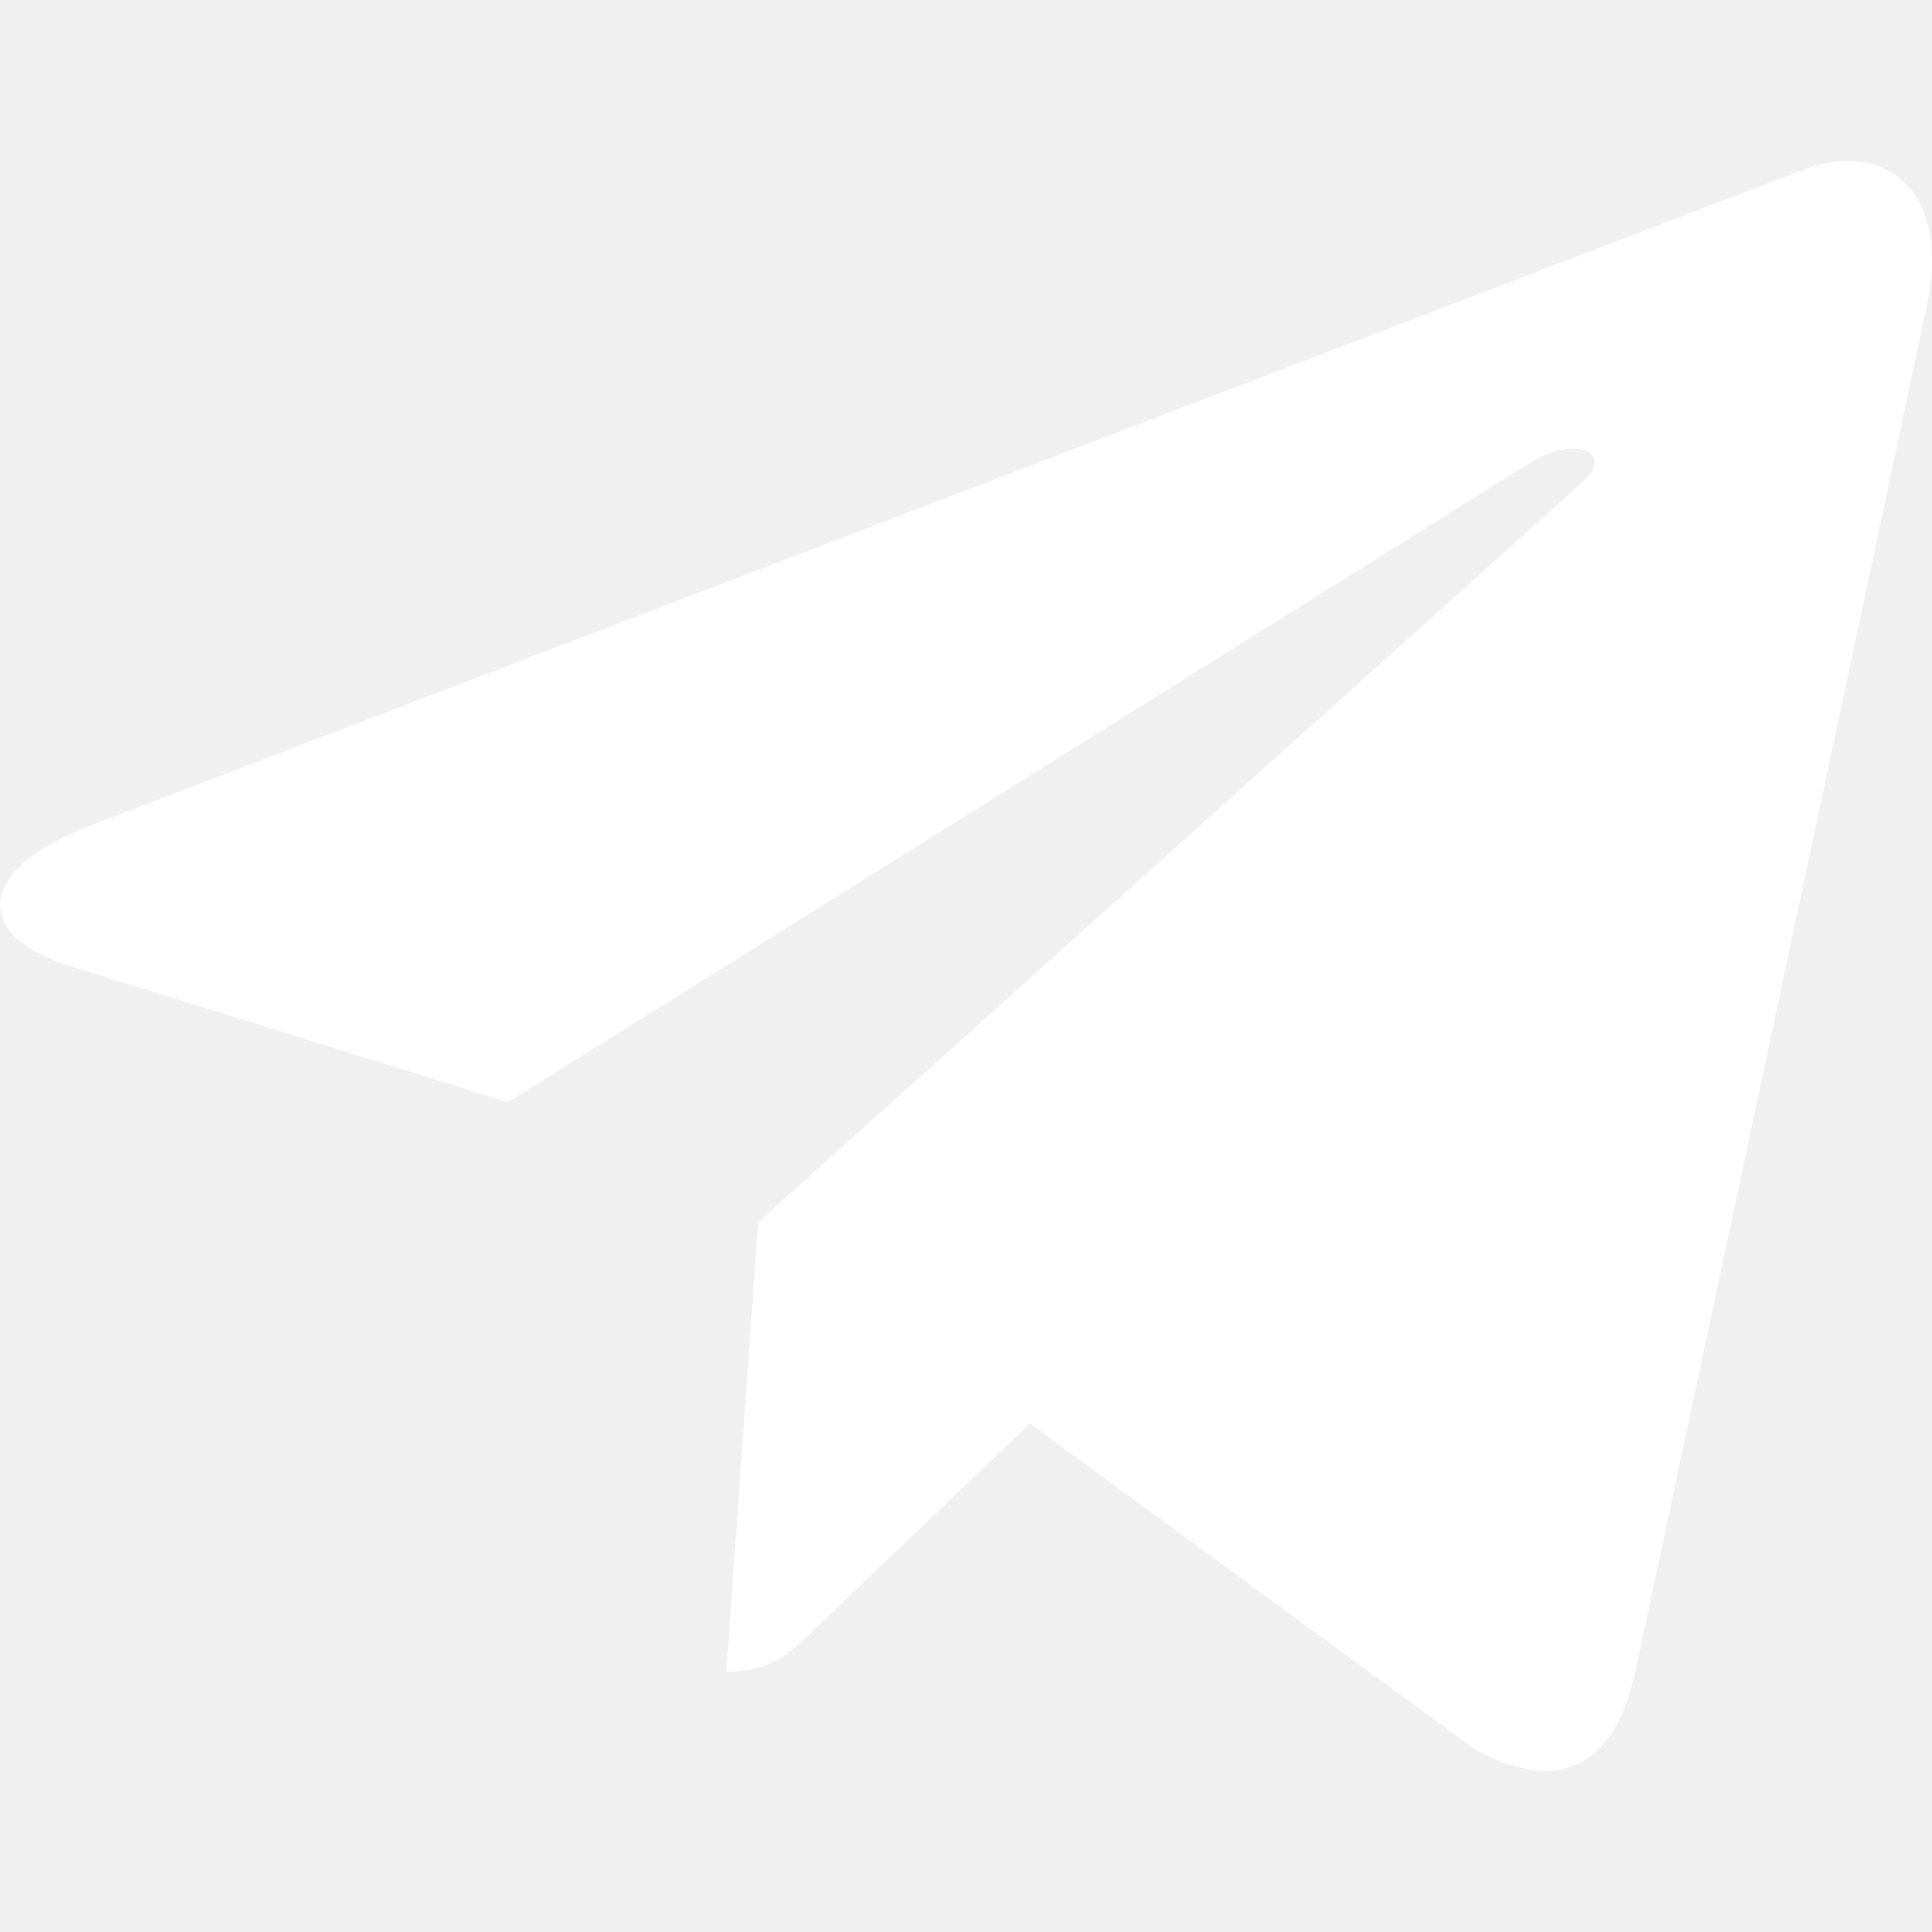
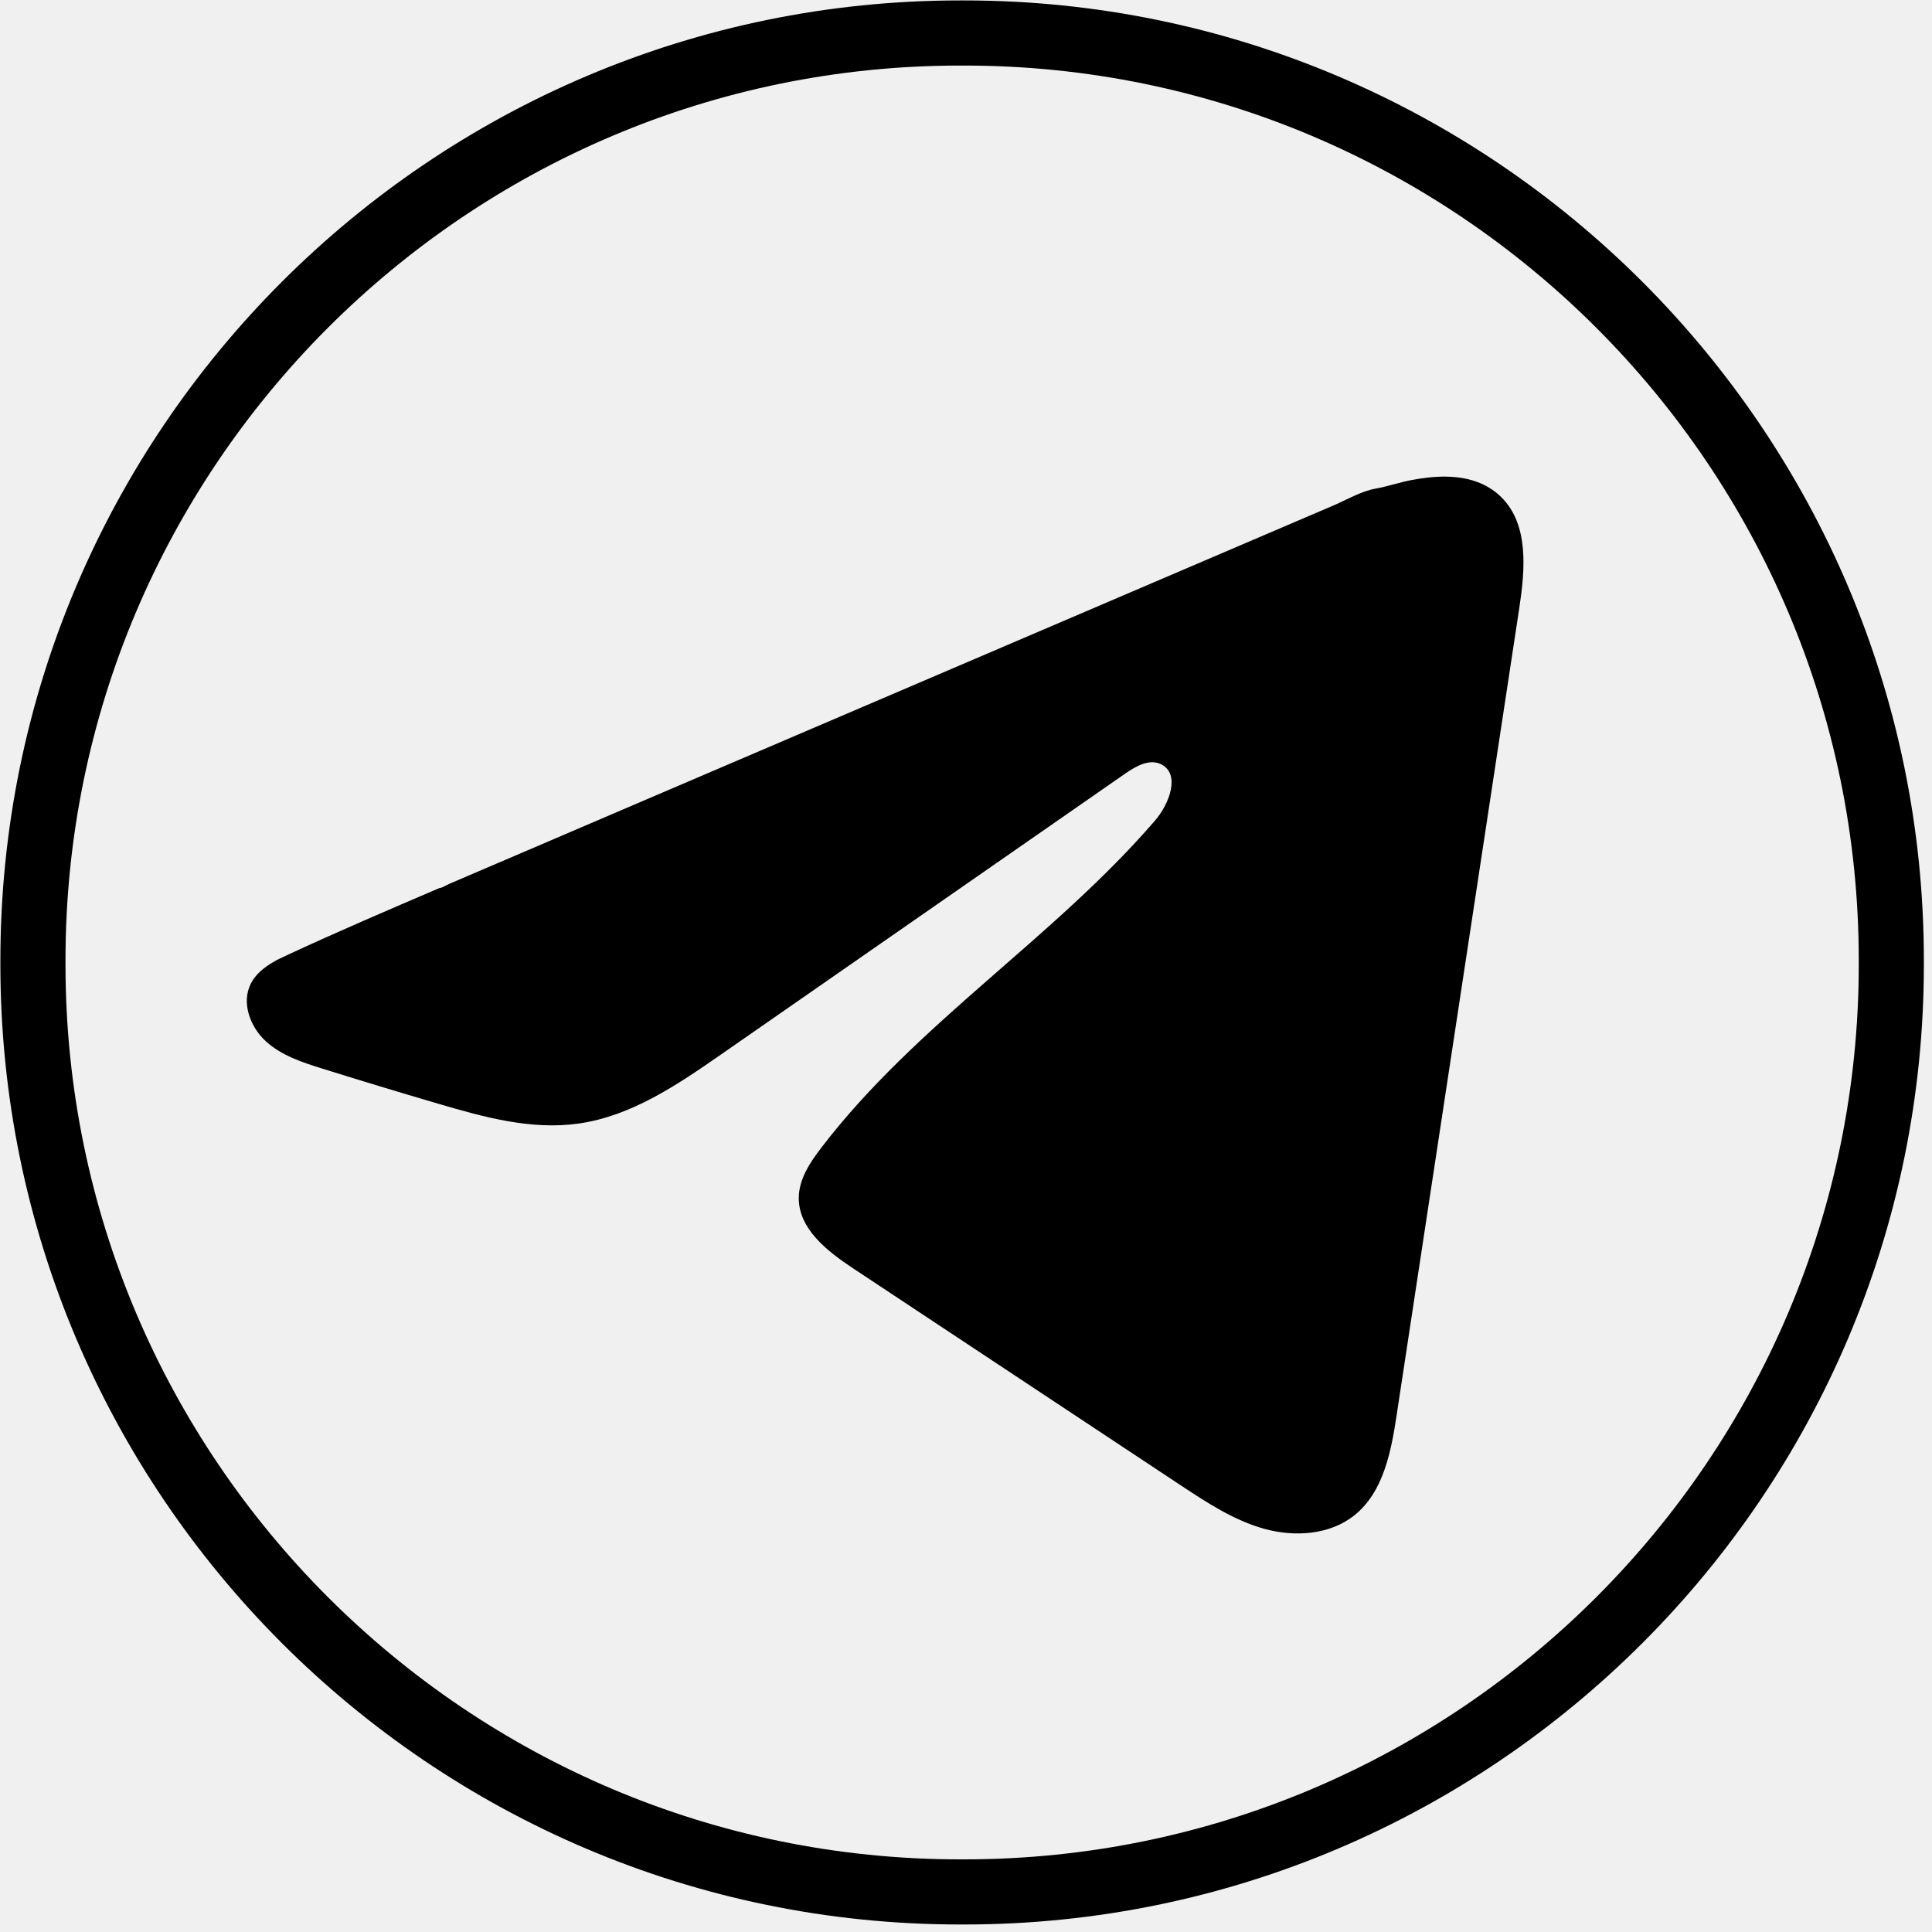
- <svg xmlns="http://www.w3.org/2000/svg" fill="none" height="24" viewBox="0 0 24 24" width="24">
-   <clipPath id="a">
-     <path d="m0 0h24v24h-24z" />
-   </clipPath>
-   <g clip-path="url(#a)">
-     <path d="m23.932 3.821-3.622 16.972c-.273 1.198-.986 1.496-1.998.932l-5.518-4.041-2.663 2.545c-.295.293-.541.538-1.109.538l.396-5.585 10.228-9.183c.445-.394-.097-.612-.691-.218l-12.644 7.911-5.443-1.693c-1.184-.367-1.205-1.177.246-1.741l21.291-8.151c.986-.367 1.848.218 1.527 1.714z" fill="#fff" />
-   </g>
+ <svg xmlns="http://www.w3.org/2000/svg" width="227" height="227" viewBox="0 0 227 227" fill="none">
+   <path d="M113.293 226.117H112.796C50.626 226.117 0.045 175.521 0.045 113.333V112.835C0.045 50.646 50.626 0.051 112.796 0.051H113.293C175.464 0.051 226.045 50.646 226.045 112.835V113.333C226.045 175.521 175.464 226.117 113.293 226.117ZM112.796 7.703C54.841 7.703 7.695 54.863 7.695 112.835V113.333C7.695 171.305 54.841 218.465 112.796 218.465H113.293C171.249 218.465 218.395 171.305 218.395 113.333V112.835C218.395 54.863 171.249 7.703 113.293 7.703H112.796Z" fill="black" />
+   <path d="M32.941 112.603C33.285 112.43 33.63 112.267 33.966 112.112C39.805 109.407 45.721 106.874 51.629 104.341C51.947 104.341 52.481 103.971 52.782 103.85C53.239 103.652 53.695 103.463 54.152 103.265C55.03 102.886 55.909 102.515 56.779 102.136C58.535 101.387 60.283 100.637 62.04 99.888C65.545 98.389 69.05 96.89 72.555 95.383C79.565 92.385 86.584 89.378 93.594 86.38C100.604 83.383 107.622 80.376 114.632 77.379C121.643 74.381 128.661 71.374 135.671 68.376C142.681 65.379 149.7 62.372 156.71 59.375C158.269 58.703 159.956 57.703 161.627 57.41C163.031 57.161 164.4 56.678 165.812 56.411C168.491 55.903 171.445 55.696 174.011 56.807C174.898 57.195 175.716 57.738 176.396 58.418C179.652 61.64 179.195 66.929 178.506 71.46C173.709 103.041 168.913 134.629 164.107 166.21C163.453 170.543 162.557 175.298 159.138 178.037C156.245 180.354 152.128 180.613 148.554 179.631C144.98 178.64 141.829 176.564 138.737 174.522C125.914 166.029 113.082 157.535 100.259 149.041C97.211 147.025 93.818 144.389 93.852 140.728C93.87 138.523 95.187 136.559 96.531 134.81C107.674 120.269 123.752 110.277 135.714 96.408C137.402 94.452 138.728 90.92 136.412 89.792C135.034 89.12 133.449 90.033 132.192 90.903C116.381 101.886 100.578 112.878 84.767 123.861C79.608 127.445 74.2 131.132 67.982 132.011C62.419 132.803 56.822 131.253 51.439 129.667C46.927 128.341 42.422 126.98 37.936 125.576C35.55 124.835 33.087 124.034 31.244 122.354C29.401 120.674 28.342 117.849 29.453 115.609C30.151 114.205 31.503 113.318 32.924 112.594L32.941 112.603Z" fill="black" />
</svg>
